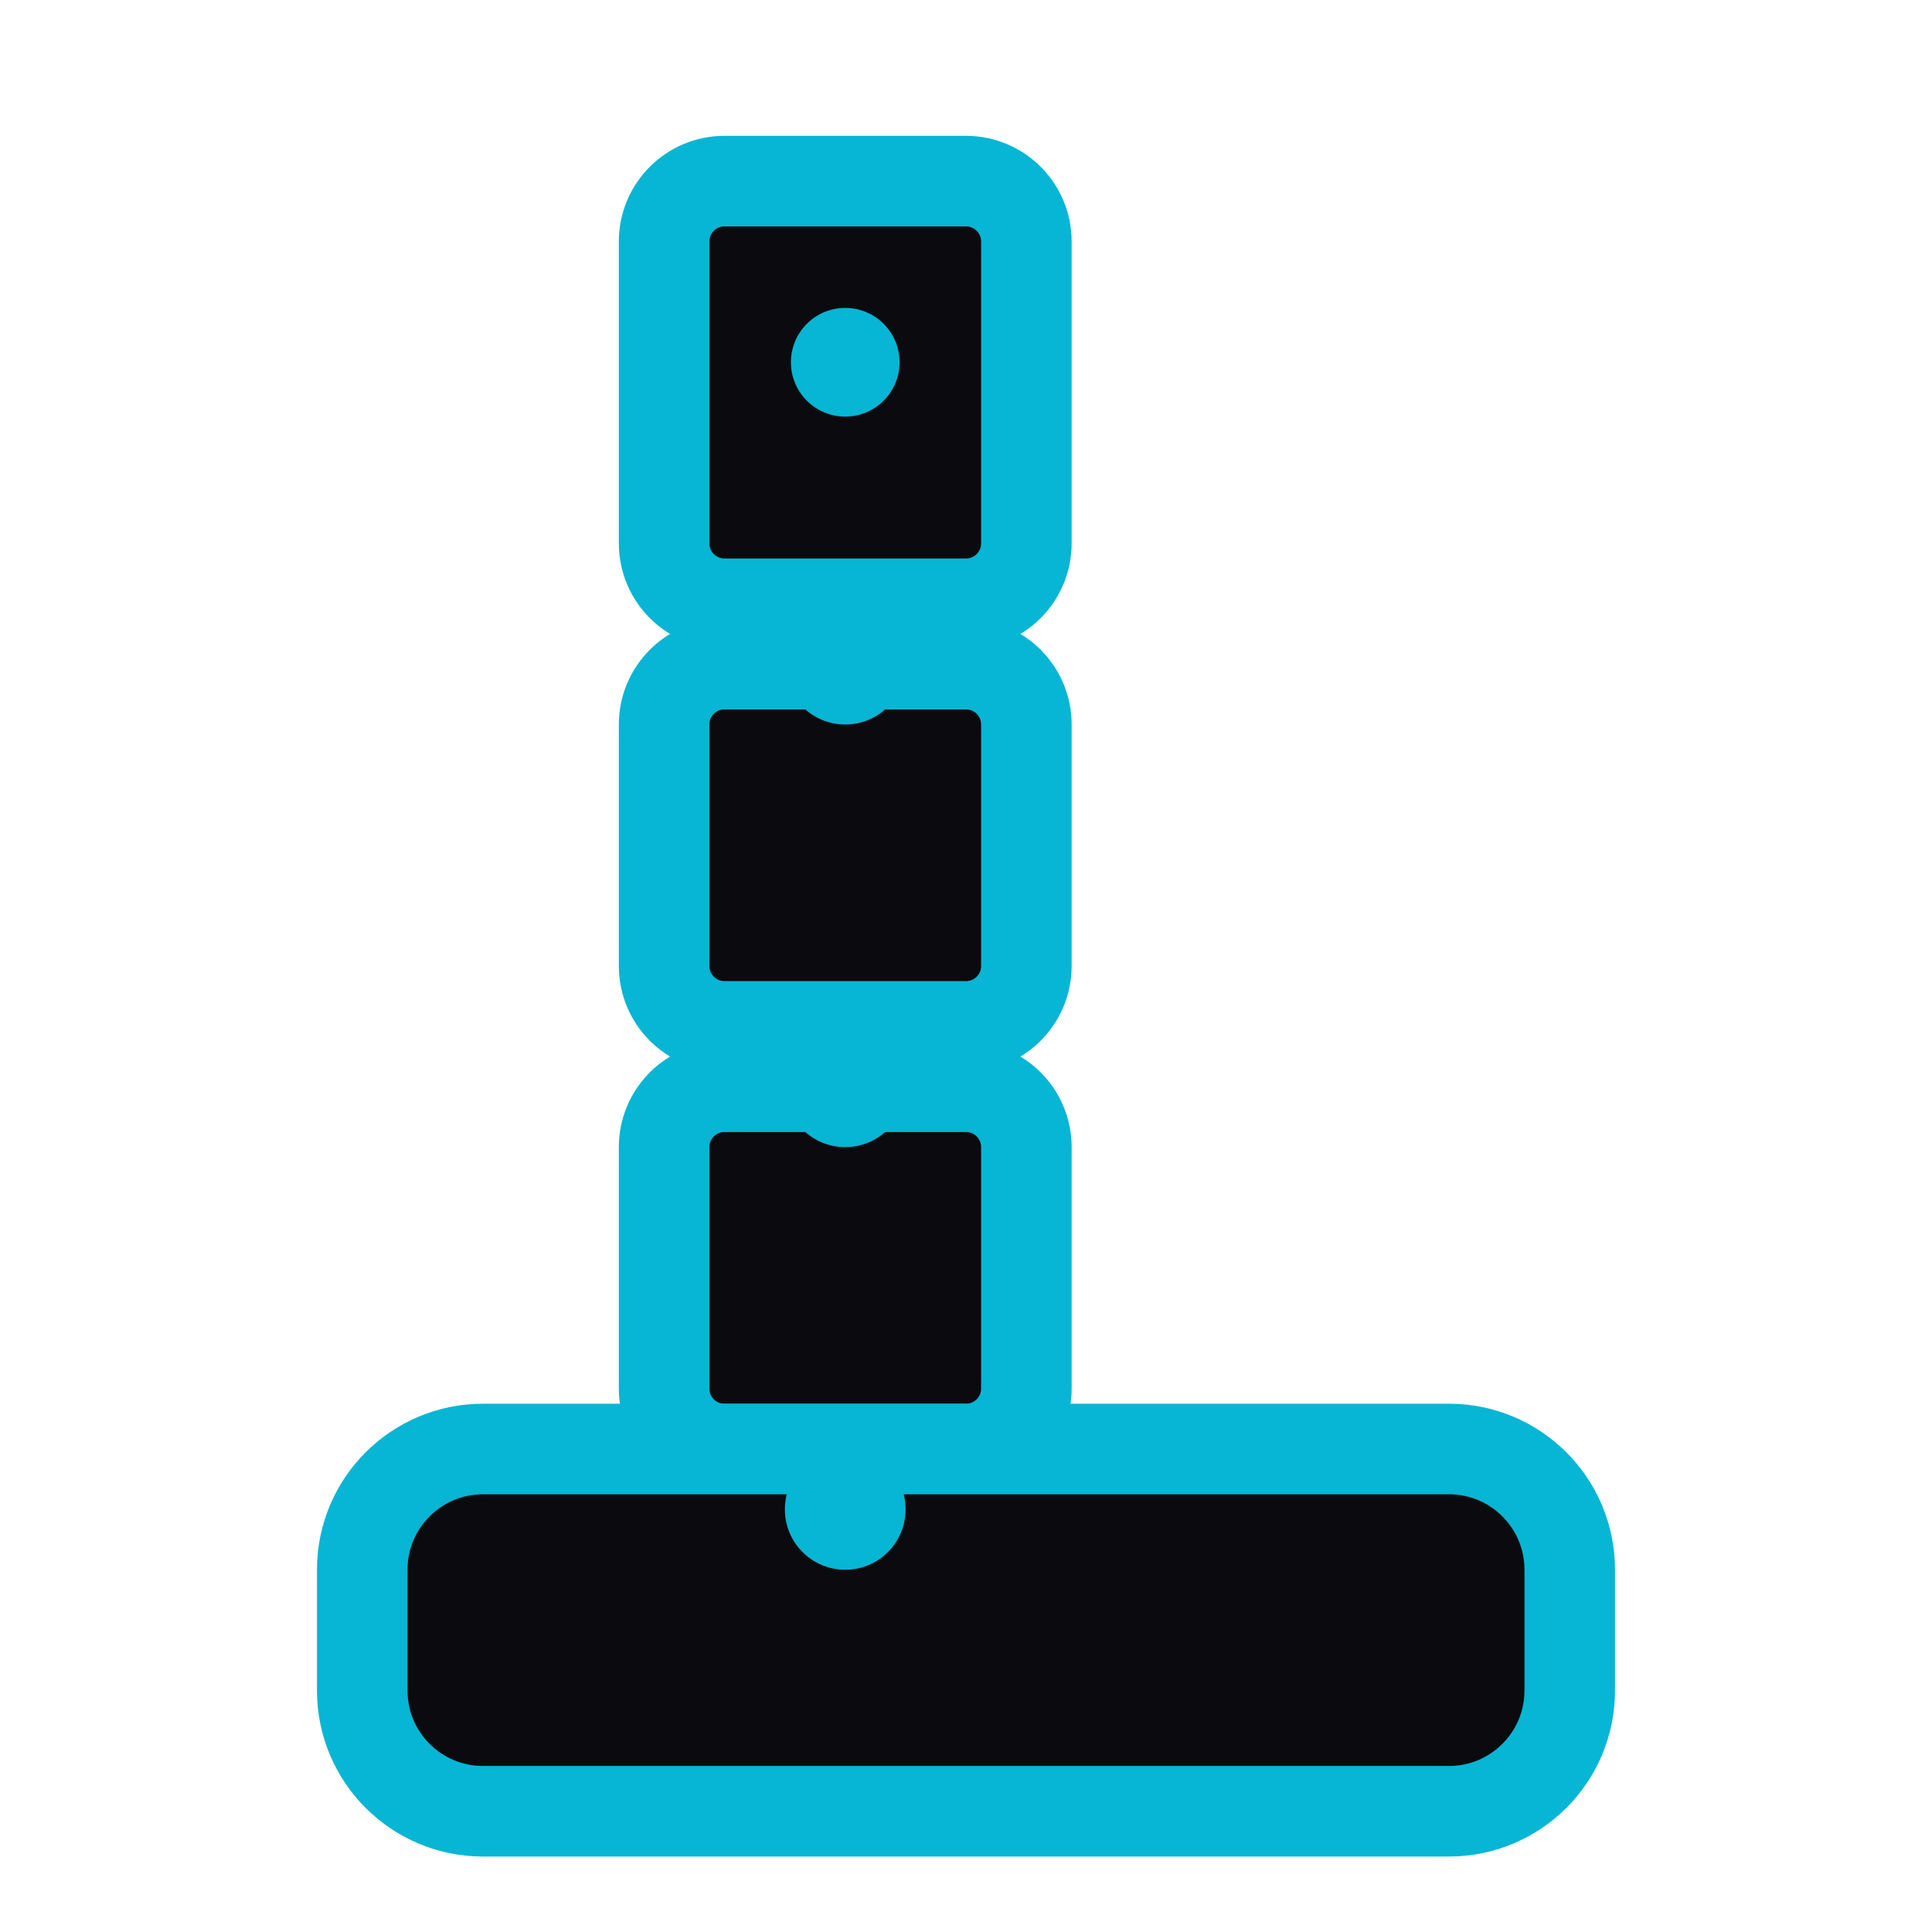
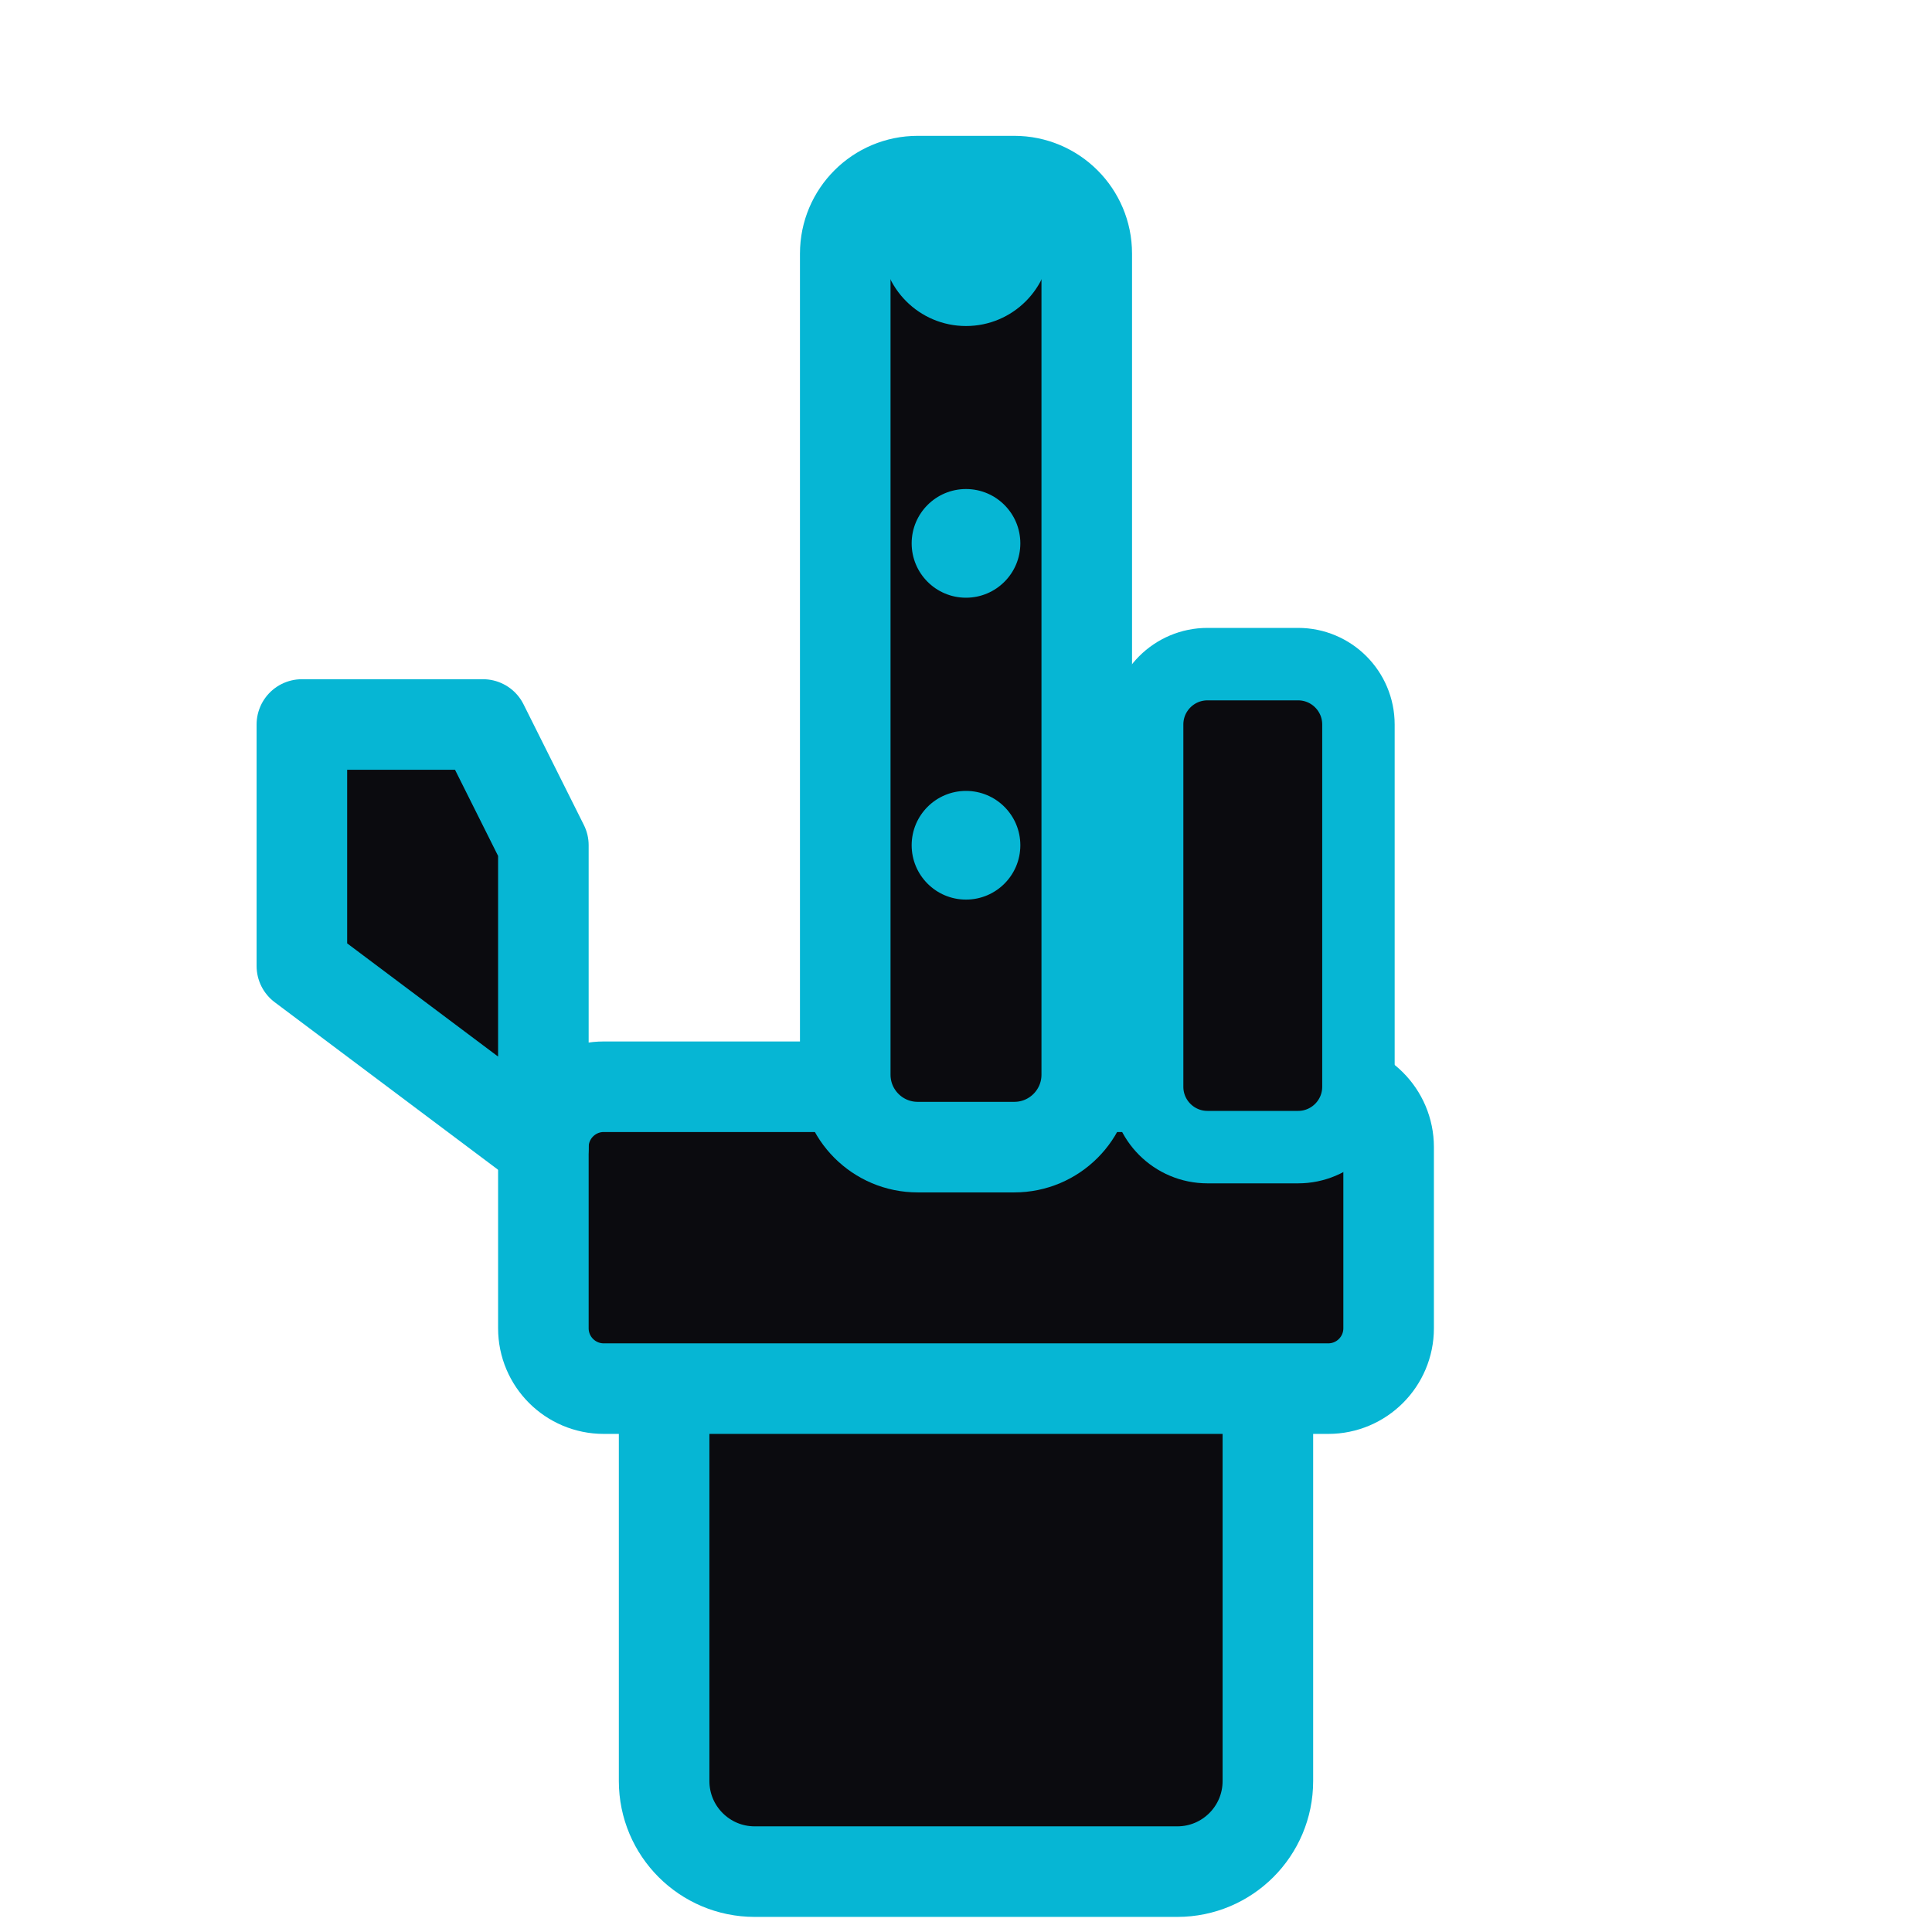
<svg xmlns="http://www.w3.org/2000/svg" width="32" height="32" viewBox="0 0 32 32">
-   <g fill="#0B0B0F" stroke="#06B6D4" stroke-width="1.5" stroke-linejoin="round">
-     <rect x="11" y="3" width="6" height="7" rx="1" />
-     <rect x="11" y="11" width="6" height="6" rx="1" />
-     <rect x="11" y="18" width="6" height="6" rx="1" />
-     <rect x="6" y="24" width="20" height="6" rx="2" />
-   </g>
-   <g fill="#06B6D4">
-     <circle cx="14" cy="11" r="1" />
-     <circle cx="14" cy="18" r="1" />
-     <circle cx="14" cy="25" r="1" />
-     <circle cx="14" cy="6" r="0.9" />
-   </g>
+   <rect x="11" y="22" width="10" height="9" rx="1.5" fill="#0B0B0F" stroke="#06B6D4" stroke-width="1.5" />
+   <rect x="9" y="18" width="14" height="5" rx="1" fill="#0B0B0F" stroke="#06B6D4" stroke-width="1.5" />
+   <path d="M9 19 L5 16 L5 12 L8 12 L9 14 Z" fill="#0B0B0F" stroke="#06B6D4" stroke-width="1.5" stroke-linejoin="round" />
+   <rect x="19" y="11" width="3.5" height="8" rx="1" fill="#0B0B0F" stroke="#06B6D4" stroke-width="1.2" />
+   <rect x="14" y="3" width="4" height="16" rx="1.2" fill="#0B0B0F" stroke="#06B6D4" stroke-width="1.5" />
+   <circle cx="16" cy="9" r="0.9" fill="#06B6D4" />
+   <circle cx="16" cy="14" r="0.9" fill="#06B6D4" />
+   <circle cx="16" cy="4" r="1.4" fill="#06B6D4" />
</svg>
